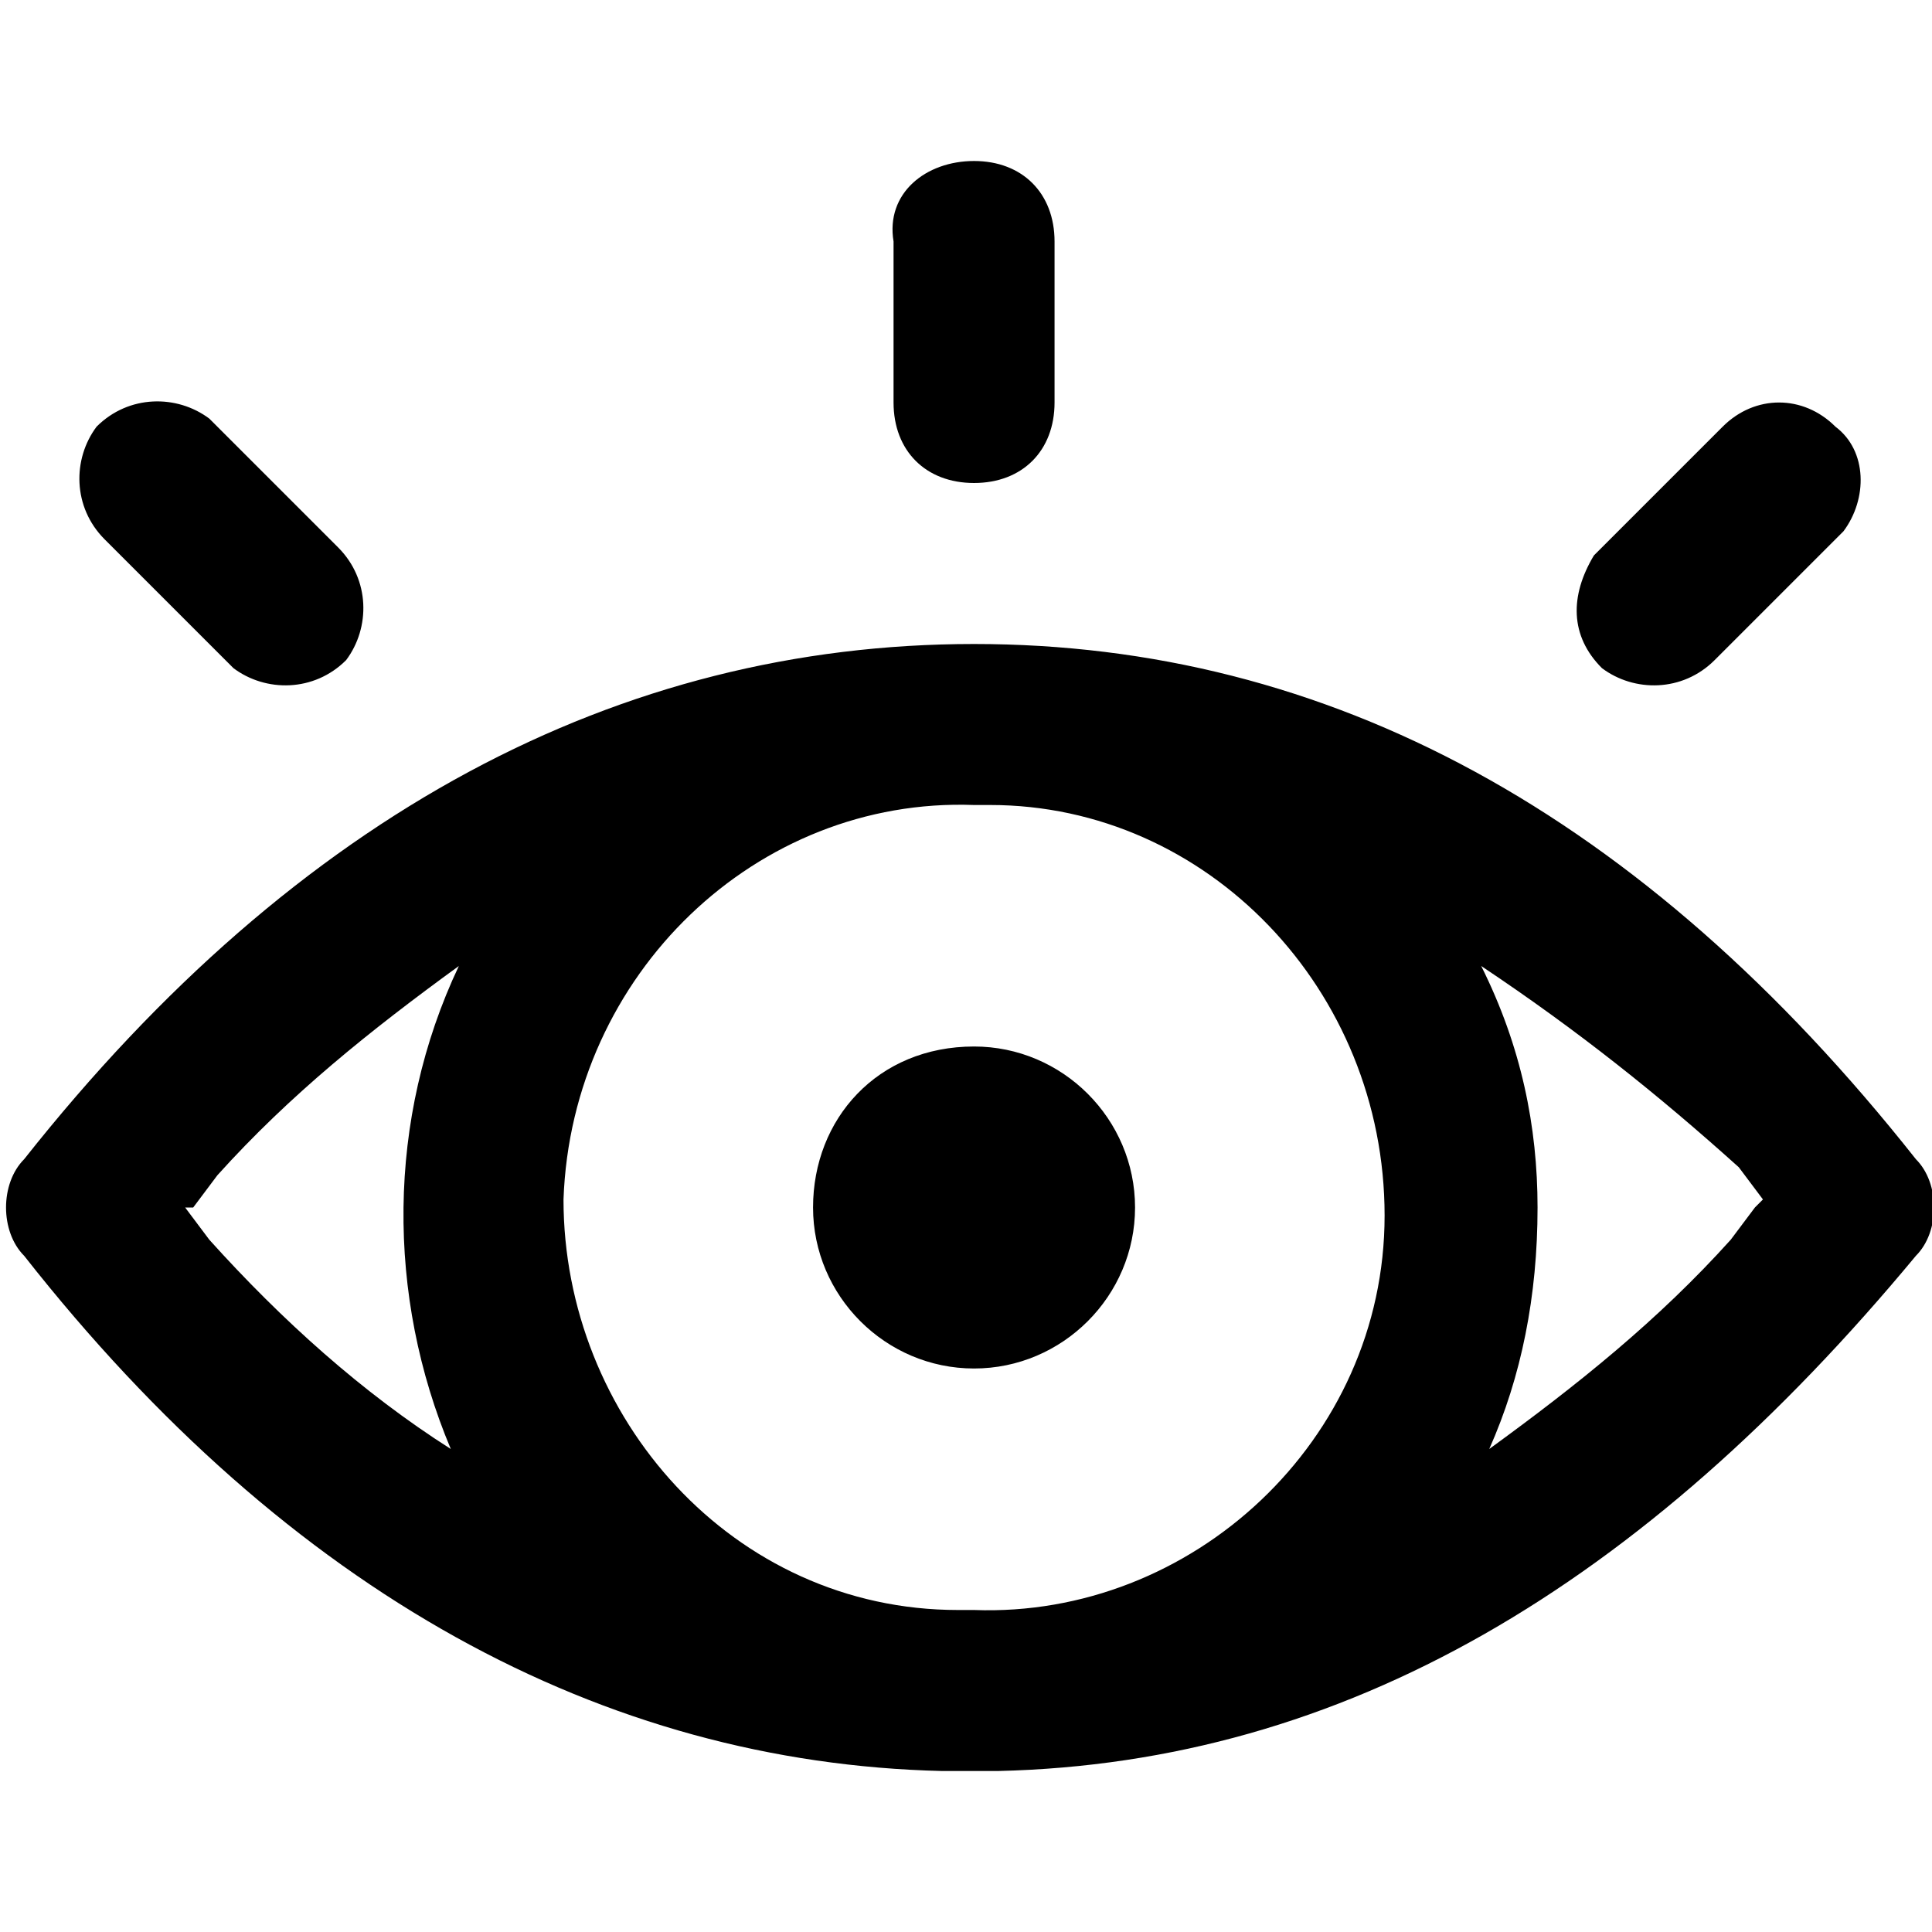
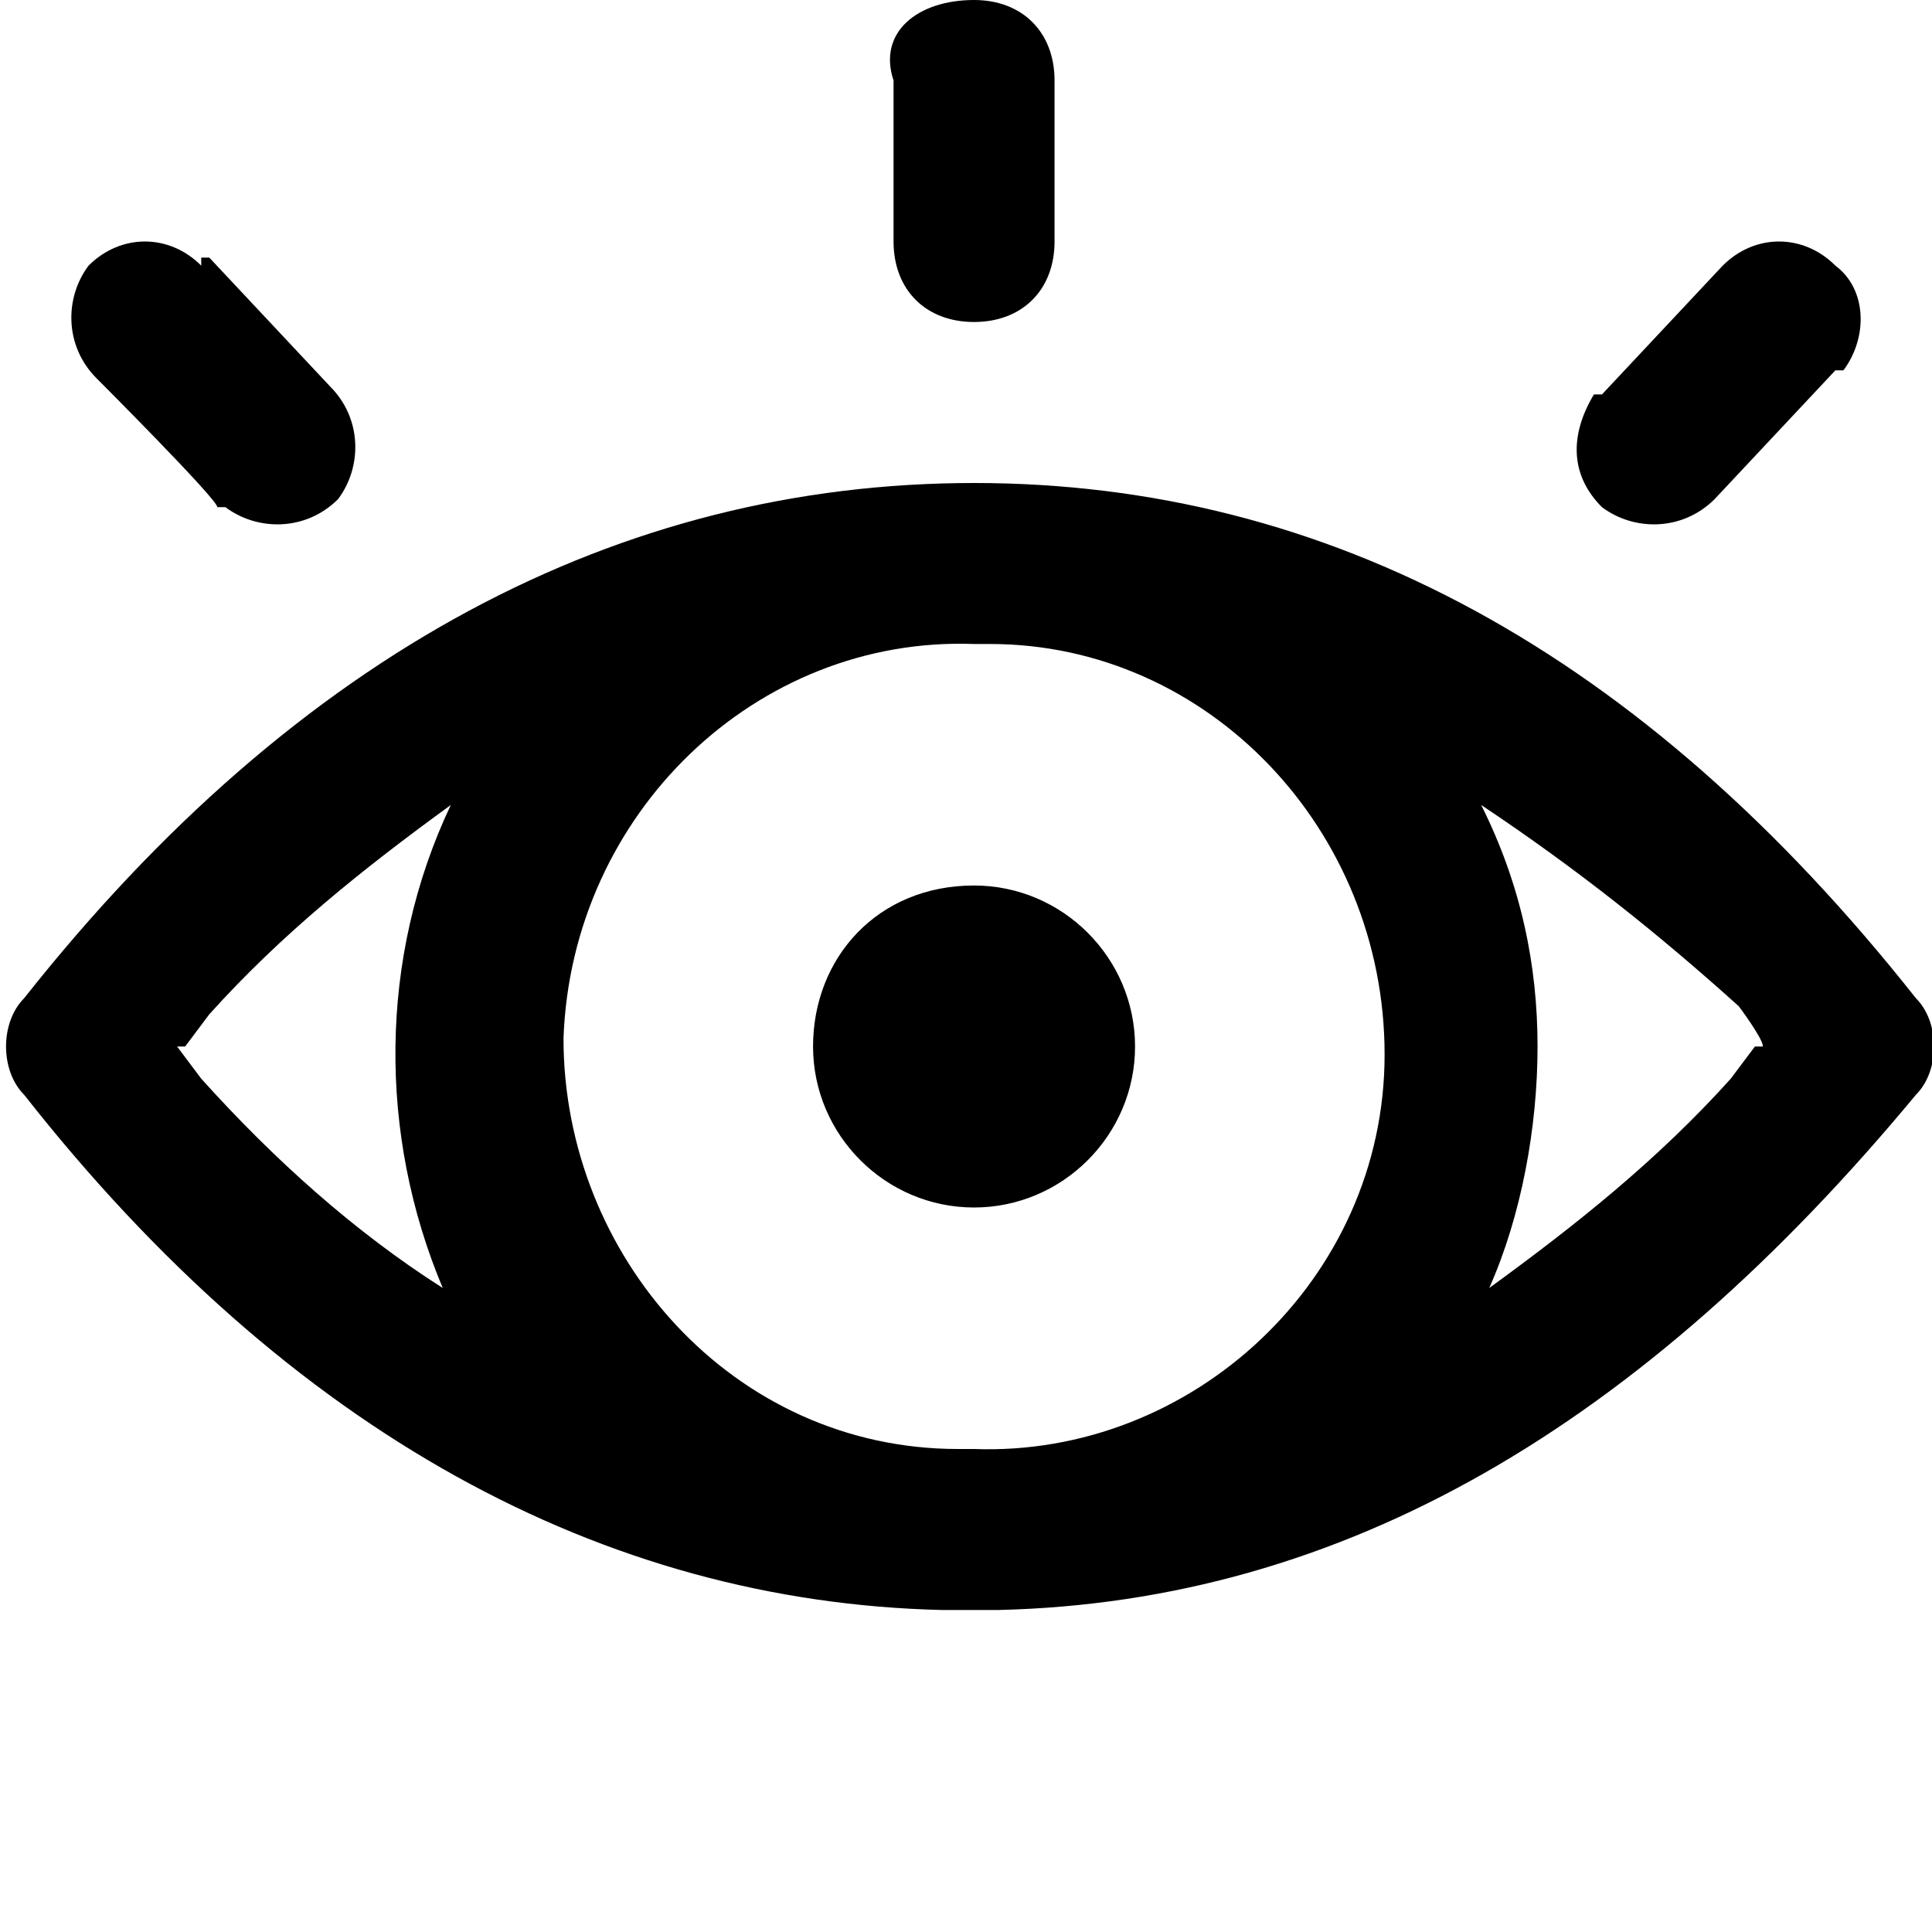
<svg xmlns="http://www.w3.org/2000/svg" data-icon="eye-open-medium" fill="currentColor" viewBox="0 0 24 24">
-   <path d="m12.1 8c4.4 0 8.3 2.1 11.7 6.4.3.3.3.9 0 1.2-3.4 4.1-7.1 6.3-11.4 6.4h-.7c-4.2-.1-8.1-2.2-11.4-6.4-.3-.3-.3-.9 0-1.2 3.4-4.3 7.4-6.4 11.8-6.4zm0 2c-2.7-.1-5 2.1-5.1 4.9 0 2.7 2.1 5.1 4.9 5.1h.2c2.7.1 5.1-2.1 5.1-4.9s-2.2-5.1-4.9-5.1zm-6.4 2c-1.1.8-2.1 1.6-3 2.6l-.3.4h-.1l.3.4c.9 1 1.9 1.9 3 2.6-.8-1.9-.8-4.1.1-6zm12.7 0c.5 1 .7 2 .7 3 0 1.1-.2 2.1-.6 3 1.1-.8 2.1-1.6 3-2.6l.3-.4.1-.1-.3-.4c-1-.9-2-1.7-3.2-2.5zm-6.3 1c1.1 0 2 .9 2 2s-.9 2-2 2-2-.9-2-2 .8-2 2-2zm-9.5-7.8.1.1 1.5 1.5c.4.4.4 1 .1 1.4-.4.4-1 .4-1.4.1l-.1-.1-1.5-1.5c-.4-.4-.4-1-.1-1.4.4-.4 1-.4 1.4-.1zm20.2.1c.4.3.4.9.1 1.3l-.1.1-1.5 1.5c-.4.4-1 .4-1.4.1-.4-.4-.4-.9-.1-1.4l.1-.1 1.5-1.5c.4-.4 1-.4 1.4 0zm-10.7-3.3c.6 0 1 .4 1 1v2c0 .6-.4 1-1 1s-1-.4-1-1v-2c-.1-.6.4-1 1-1z" />
+   <path d="M12.1,6c4.4,0,8.3,2.1,11.7,6.4.3.3.3.9,0,1.2-3.4,4.1-7.1,6.3-11.4,6.4h-.7c-4.2-.1-8.1-2.2-11.4-6.4-.3-.3-.3-.9,0-1.2,3.4-4.3,7.4-6.4,11.8-6.4ZM12.1,8c-2.7-.1-5,2.1-5.1,4.9,0,2.7,2.1,5.1,4.9,5.1h.2c2.7.1,5.1-2.1,5.1-4.9s-2.2-5.1-4.9-5.1h-.2ZM5.6,10c-1.1.8-2.1,1.6-3,2.6l-.3.4h-.1l.3.4c.9,1,1.9,1.9,3,2.6-.8-1.9-.8-4.1.1-6ZM18.4,10c.5,1,.7,2,.7,3s-.2,2.1-.6,3c1.1-.8,2.1-1.6,3-2.6l.3-.4h.1c0-.1-.3-.5-.3-.5-1-.9-2-1.7-3.2-2.5ZM12.1,11c1.1,0,2,.9,2,2s-.9,2-2,2-2-.9-2-2,.8-2,2-2ZM2.5,3.2h.1c0,0,1.5,1.6,1.5,1.6.4.4.4,1,.1,1.4-.4.4-1,.4-1.4.1h-.1c0-.1-1.5-1.6-1.5-1.6-.4-.4-.4-1-.1-1.4.4-.4,1-.4,1.4,0ZM22.8,3.3c.4.3.4.9.1,1.3h-.1c0,0-1.5,1.6-1.5,1.6-.4.4-1,.4-1.4.1-.4-.4-.4-.9-.1-1.4h.1c0,0,1.5-1.6,1.5-1.6.4-.4,1-.4,1.4,0ZM12.1,0c.6,0,1,.4,1,1v2c0,.6-.4,1-1,1s-1-.4-1-1V1C10.9.4,11.4,0,12.1,0Z" />
</svg>
